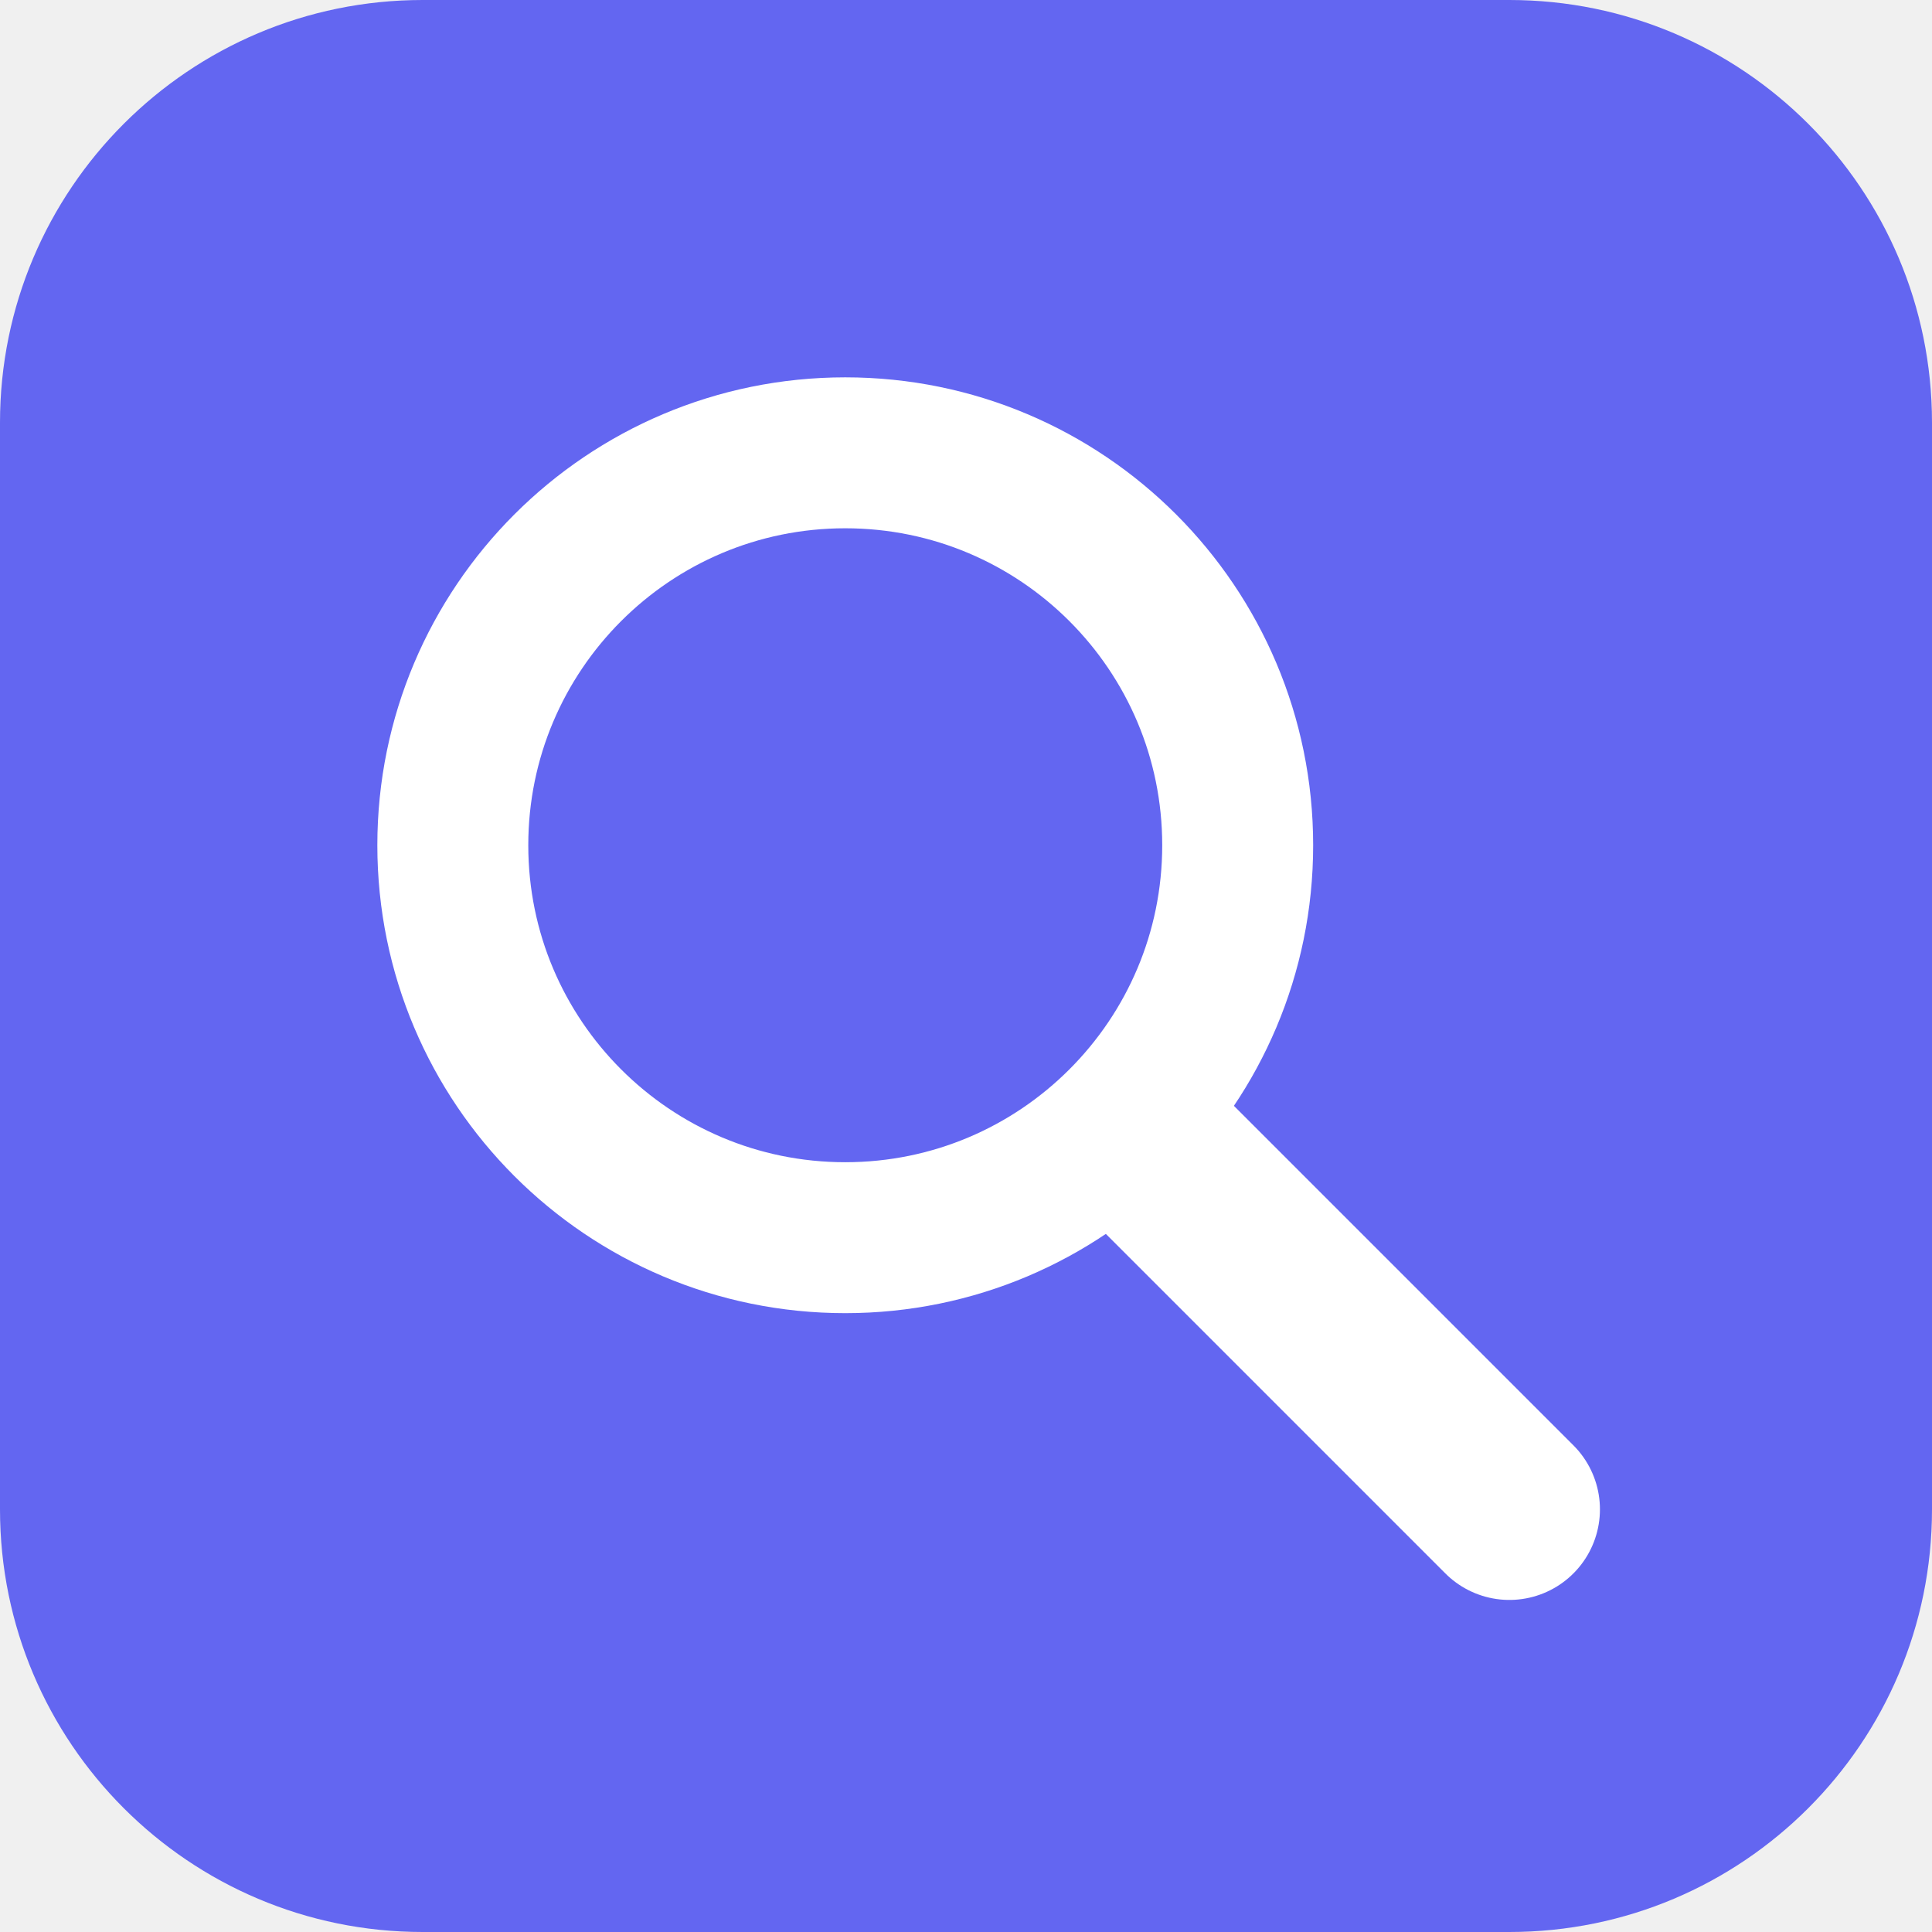
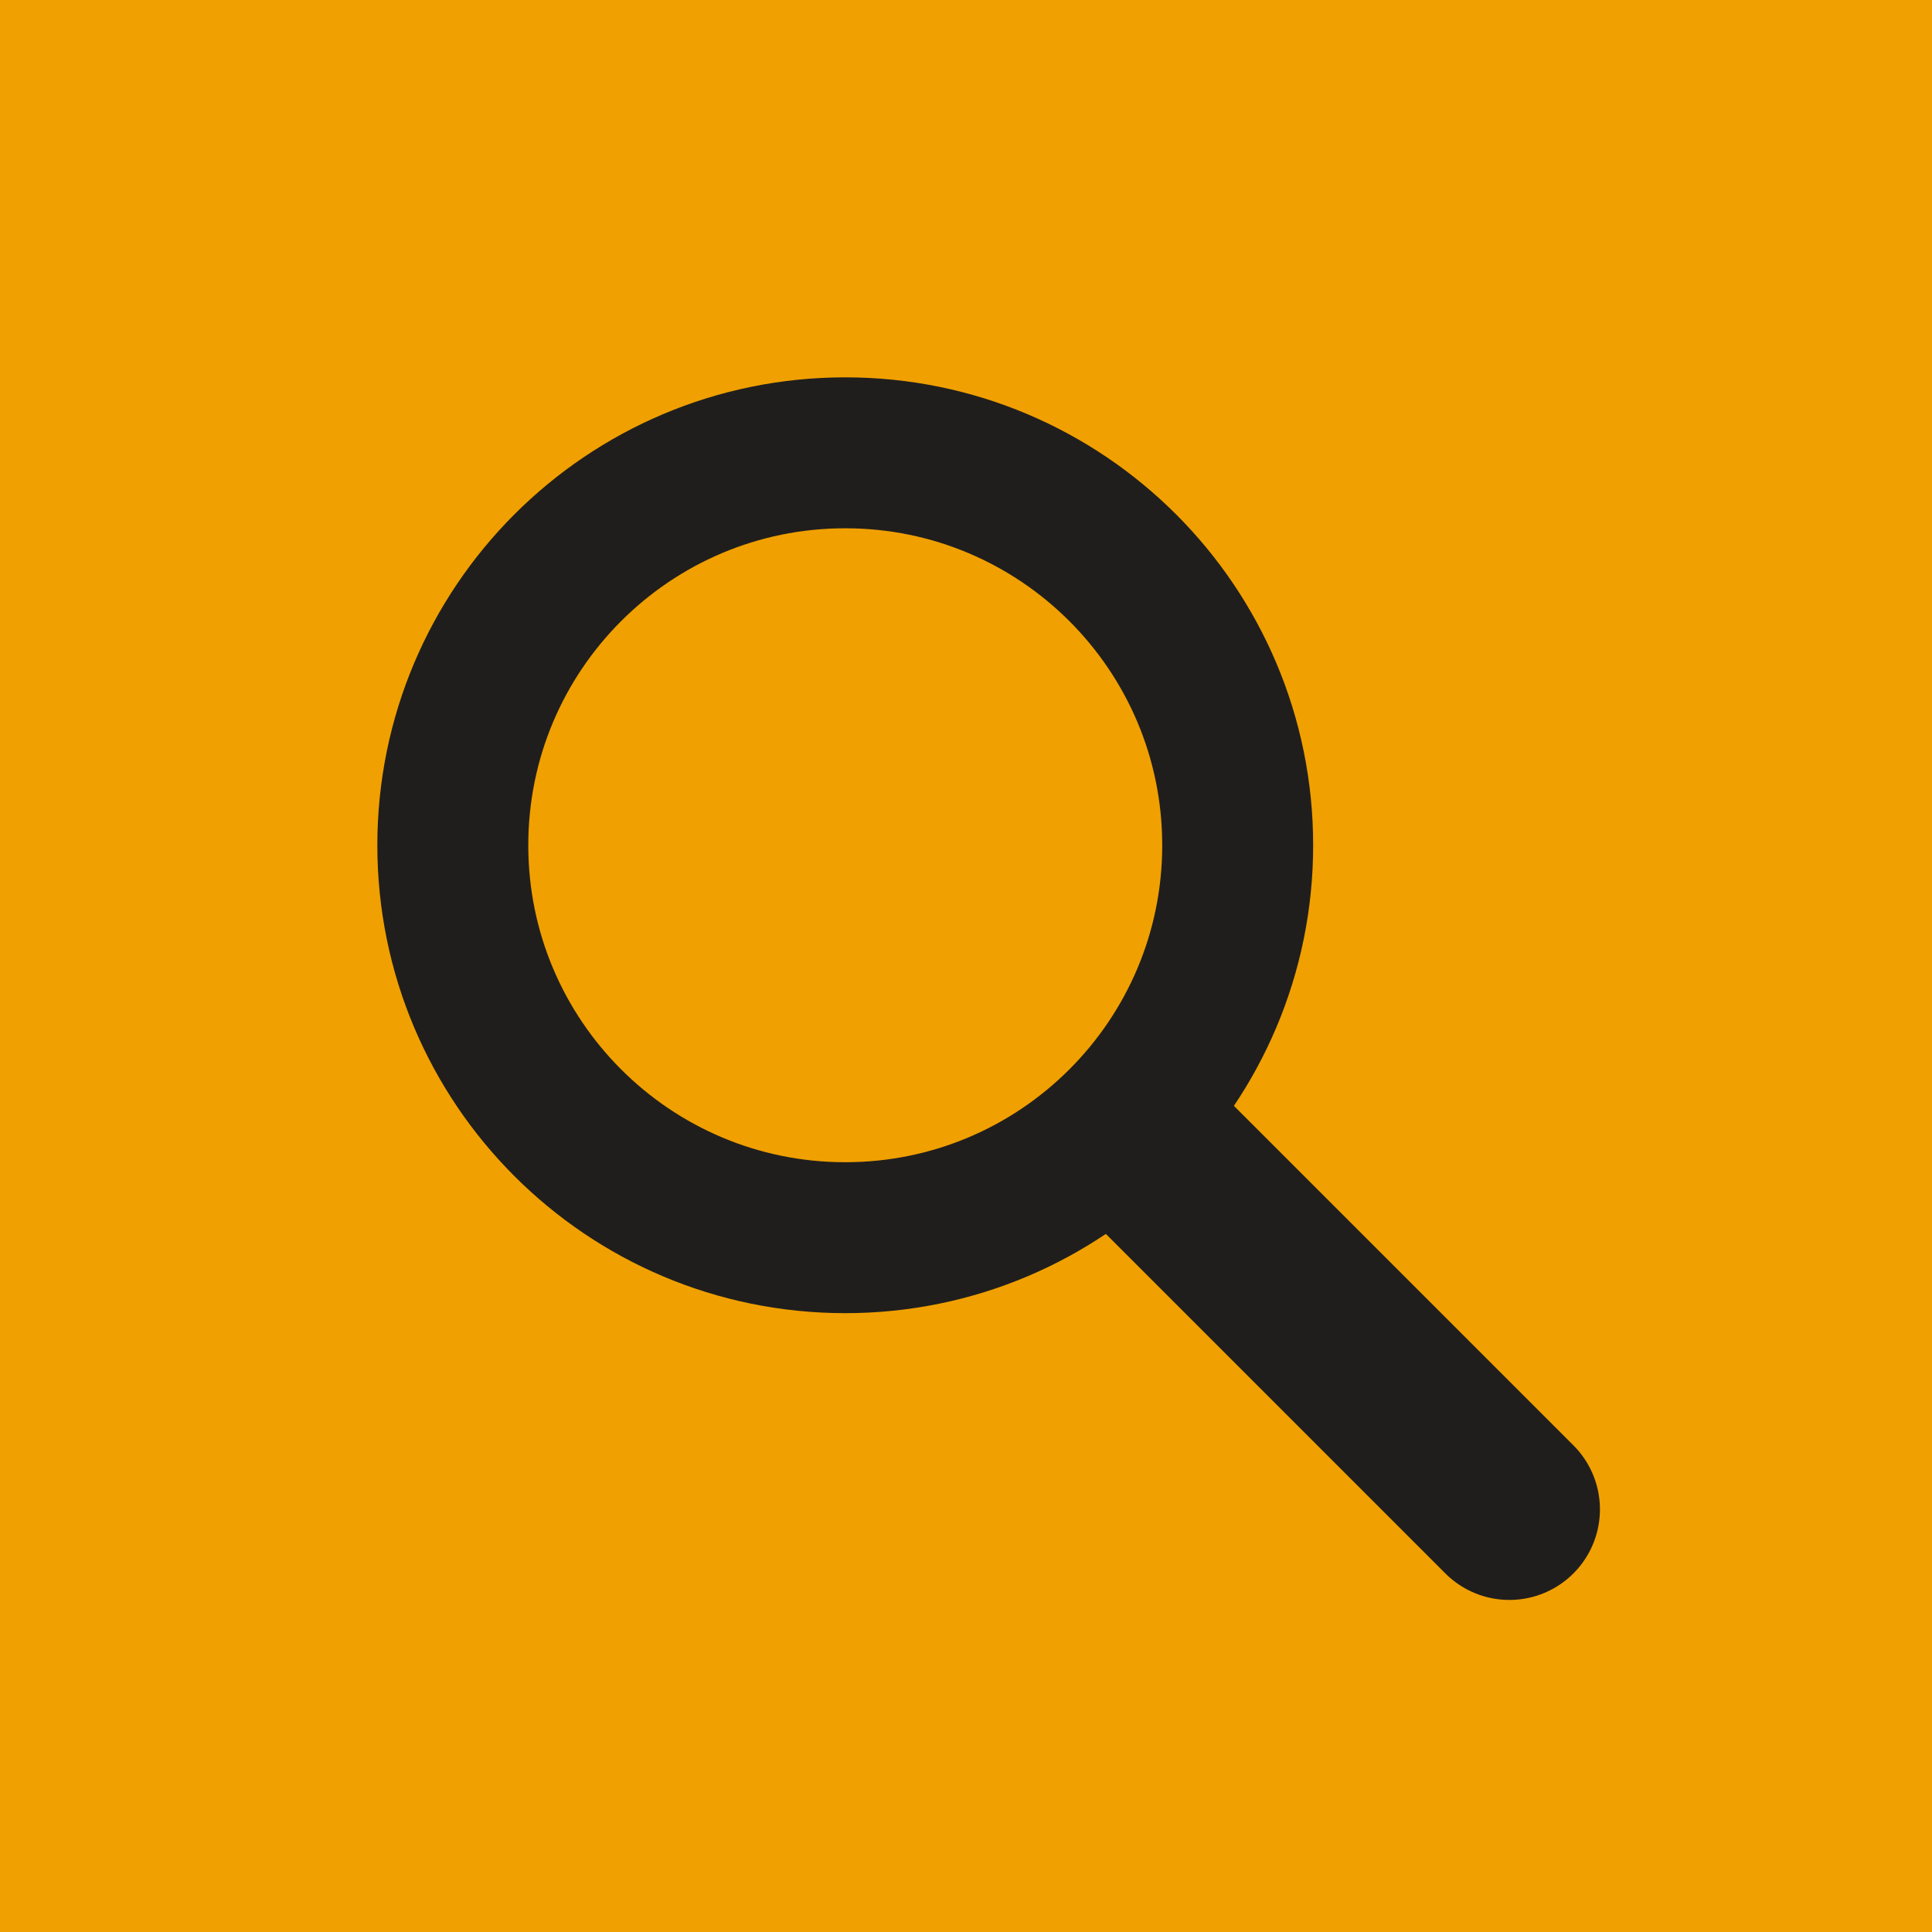
<svg xmlns="http://www.w3.org/2000/svg" viewBox="0 0 64 64">
-   <rect width="64" height="64" rx="14" fill="#6366f1" />
-   <circle cx="28" cy="28" r="13" fill="none" stroke="#fff" stroke-width="5" />
-   <line x1="38" y1="38" x2="50" y2="50" stroke="#fff" stroke-width="6" stroke-linecap="round" />
+   <rect width="64" height="64" fill="#f0a000" />
+   <circle cx="28" cy="28" r="13" fill="none" stroke="#201e1d" stroke-width="5" />
+   <line x1="38" y1="38" x2="50" y2="50" stroke="#201e1d" stroke-width="6" stroke-linecap="round" />
</svg>
